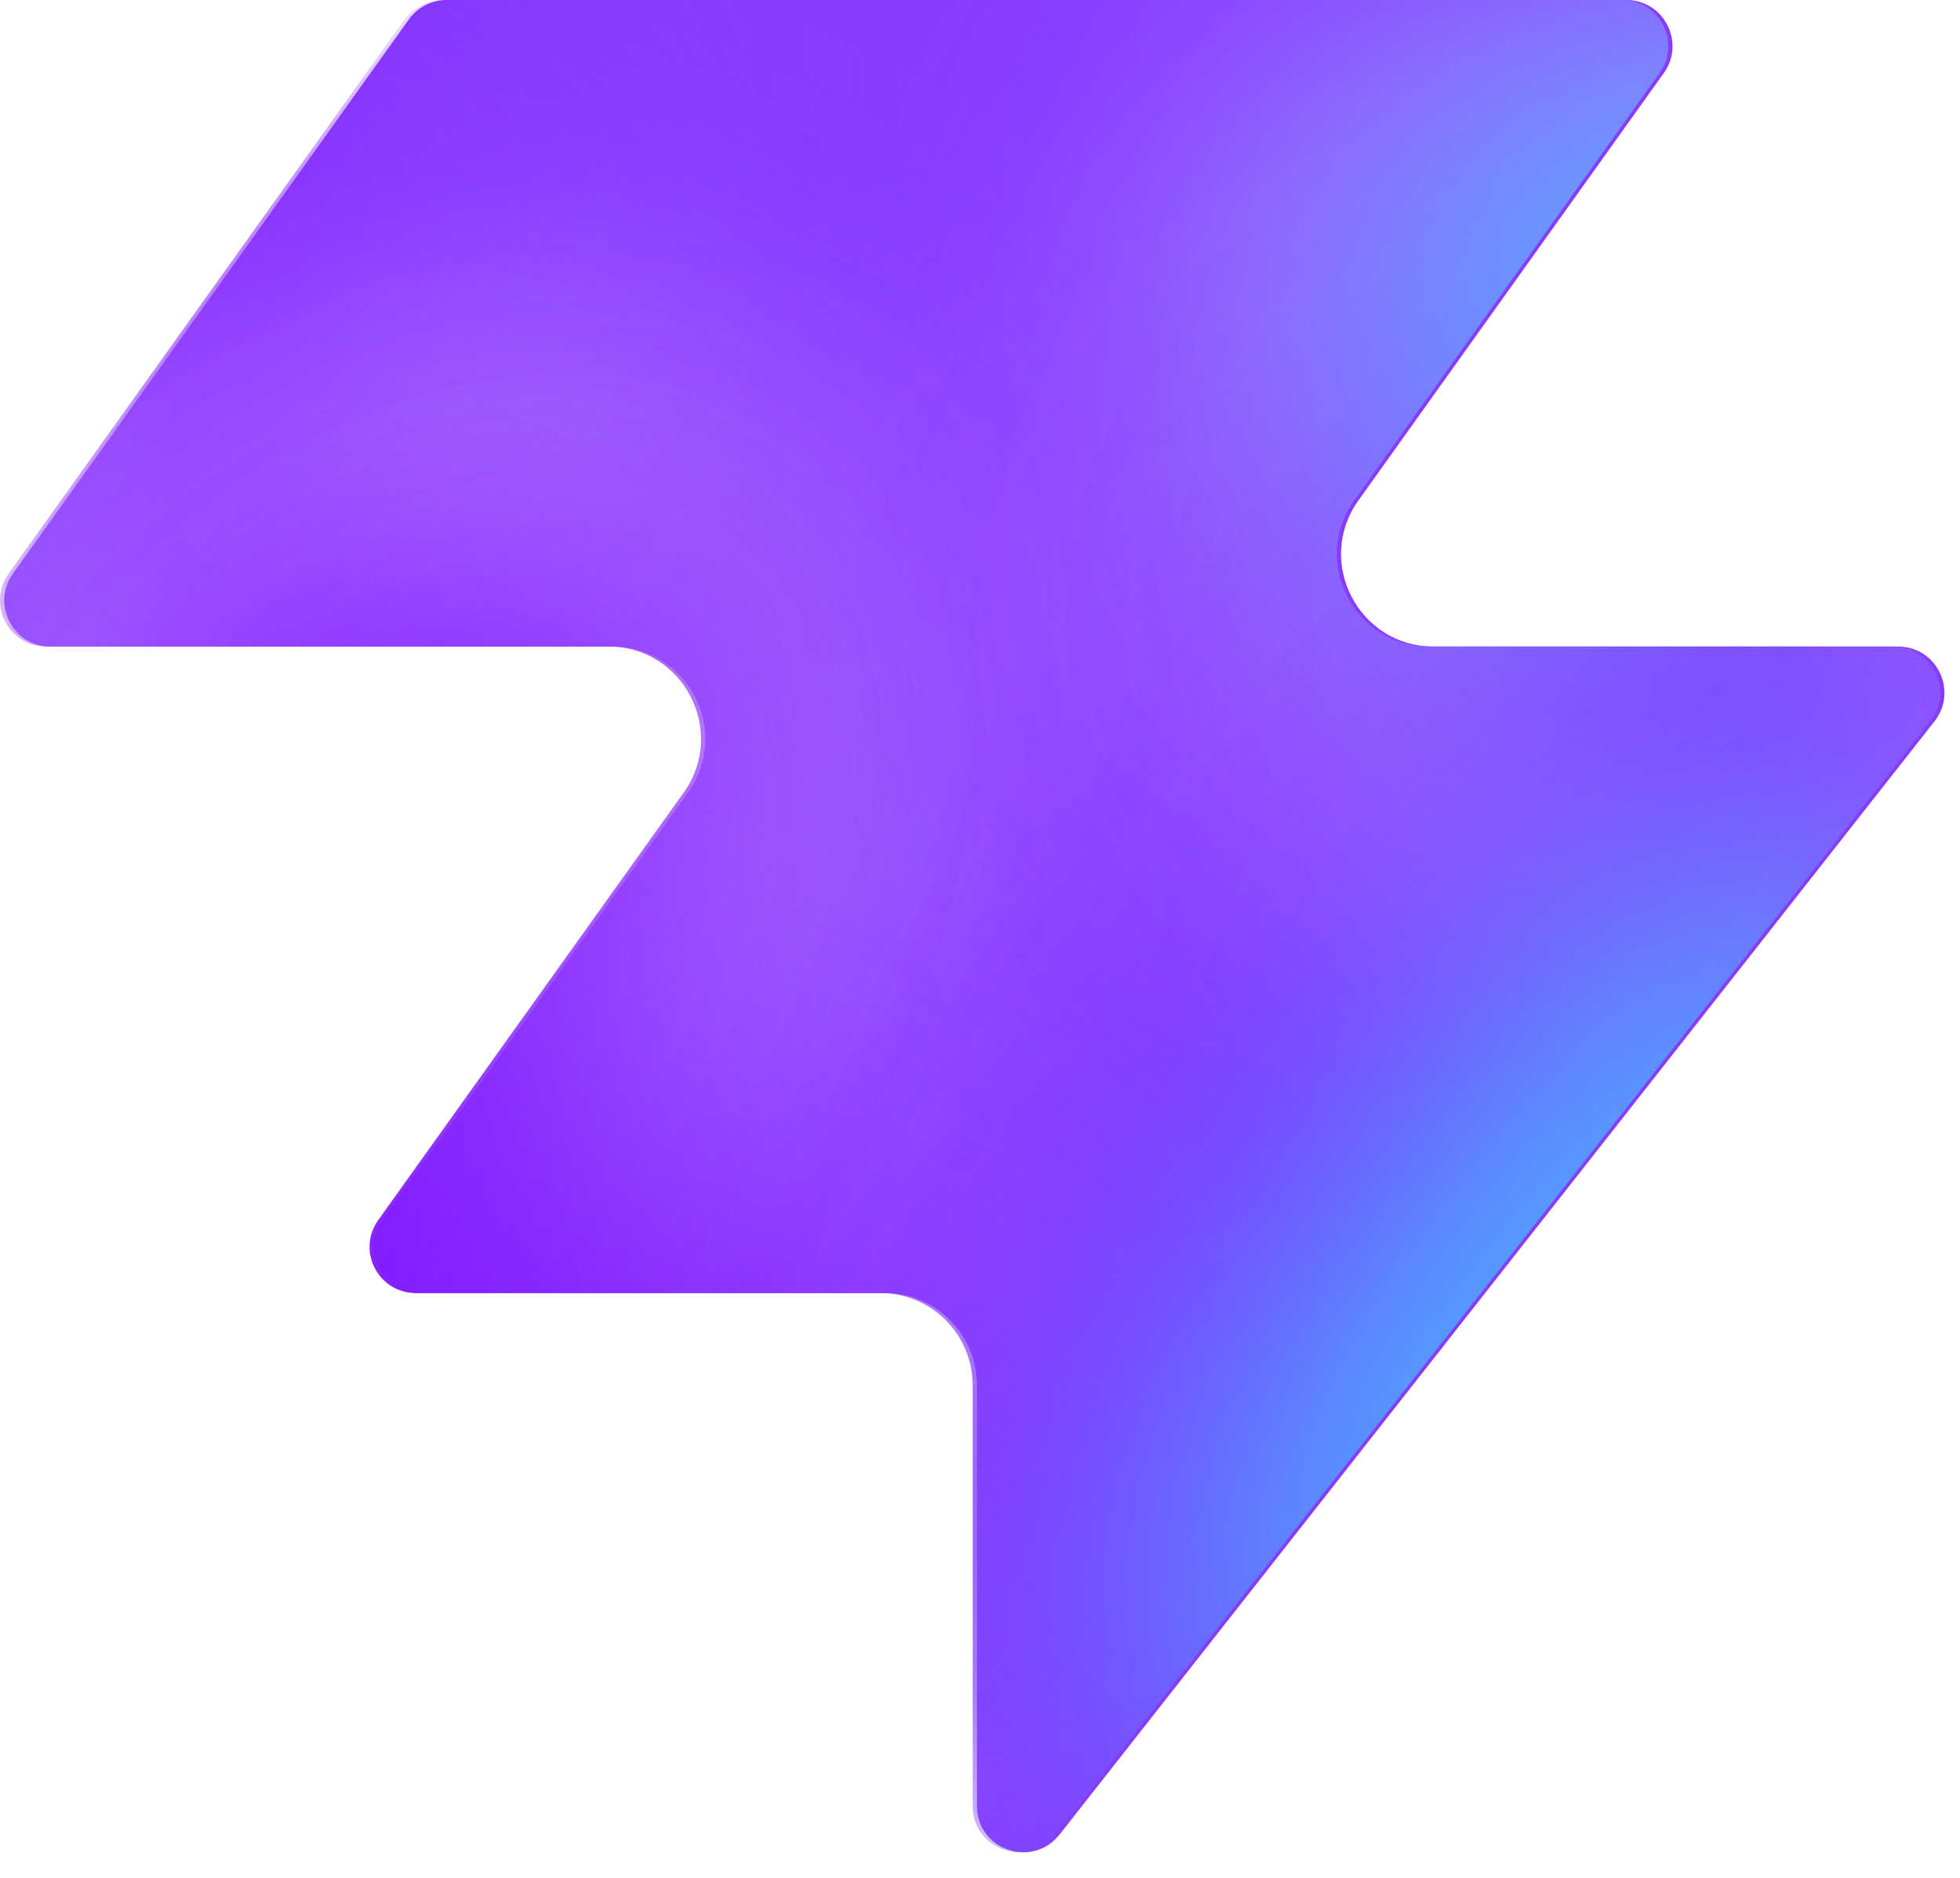
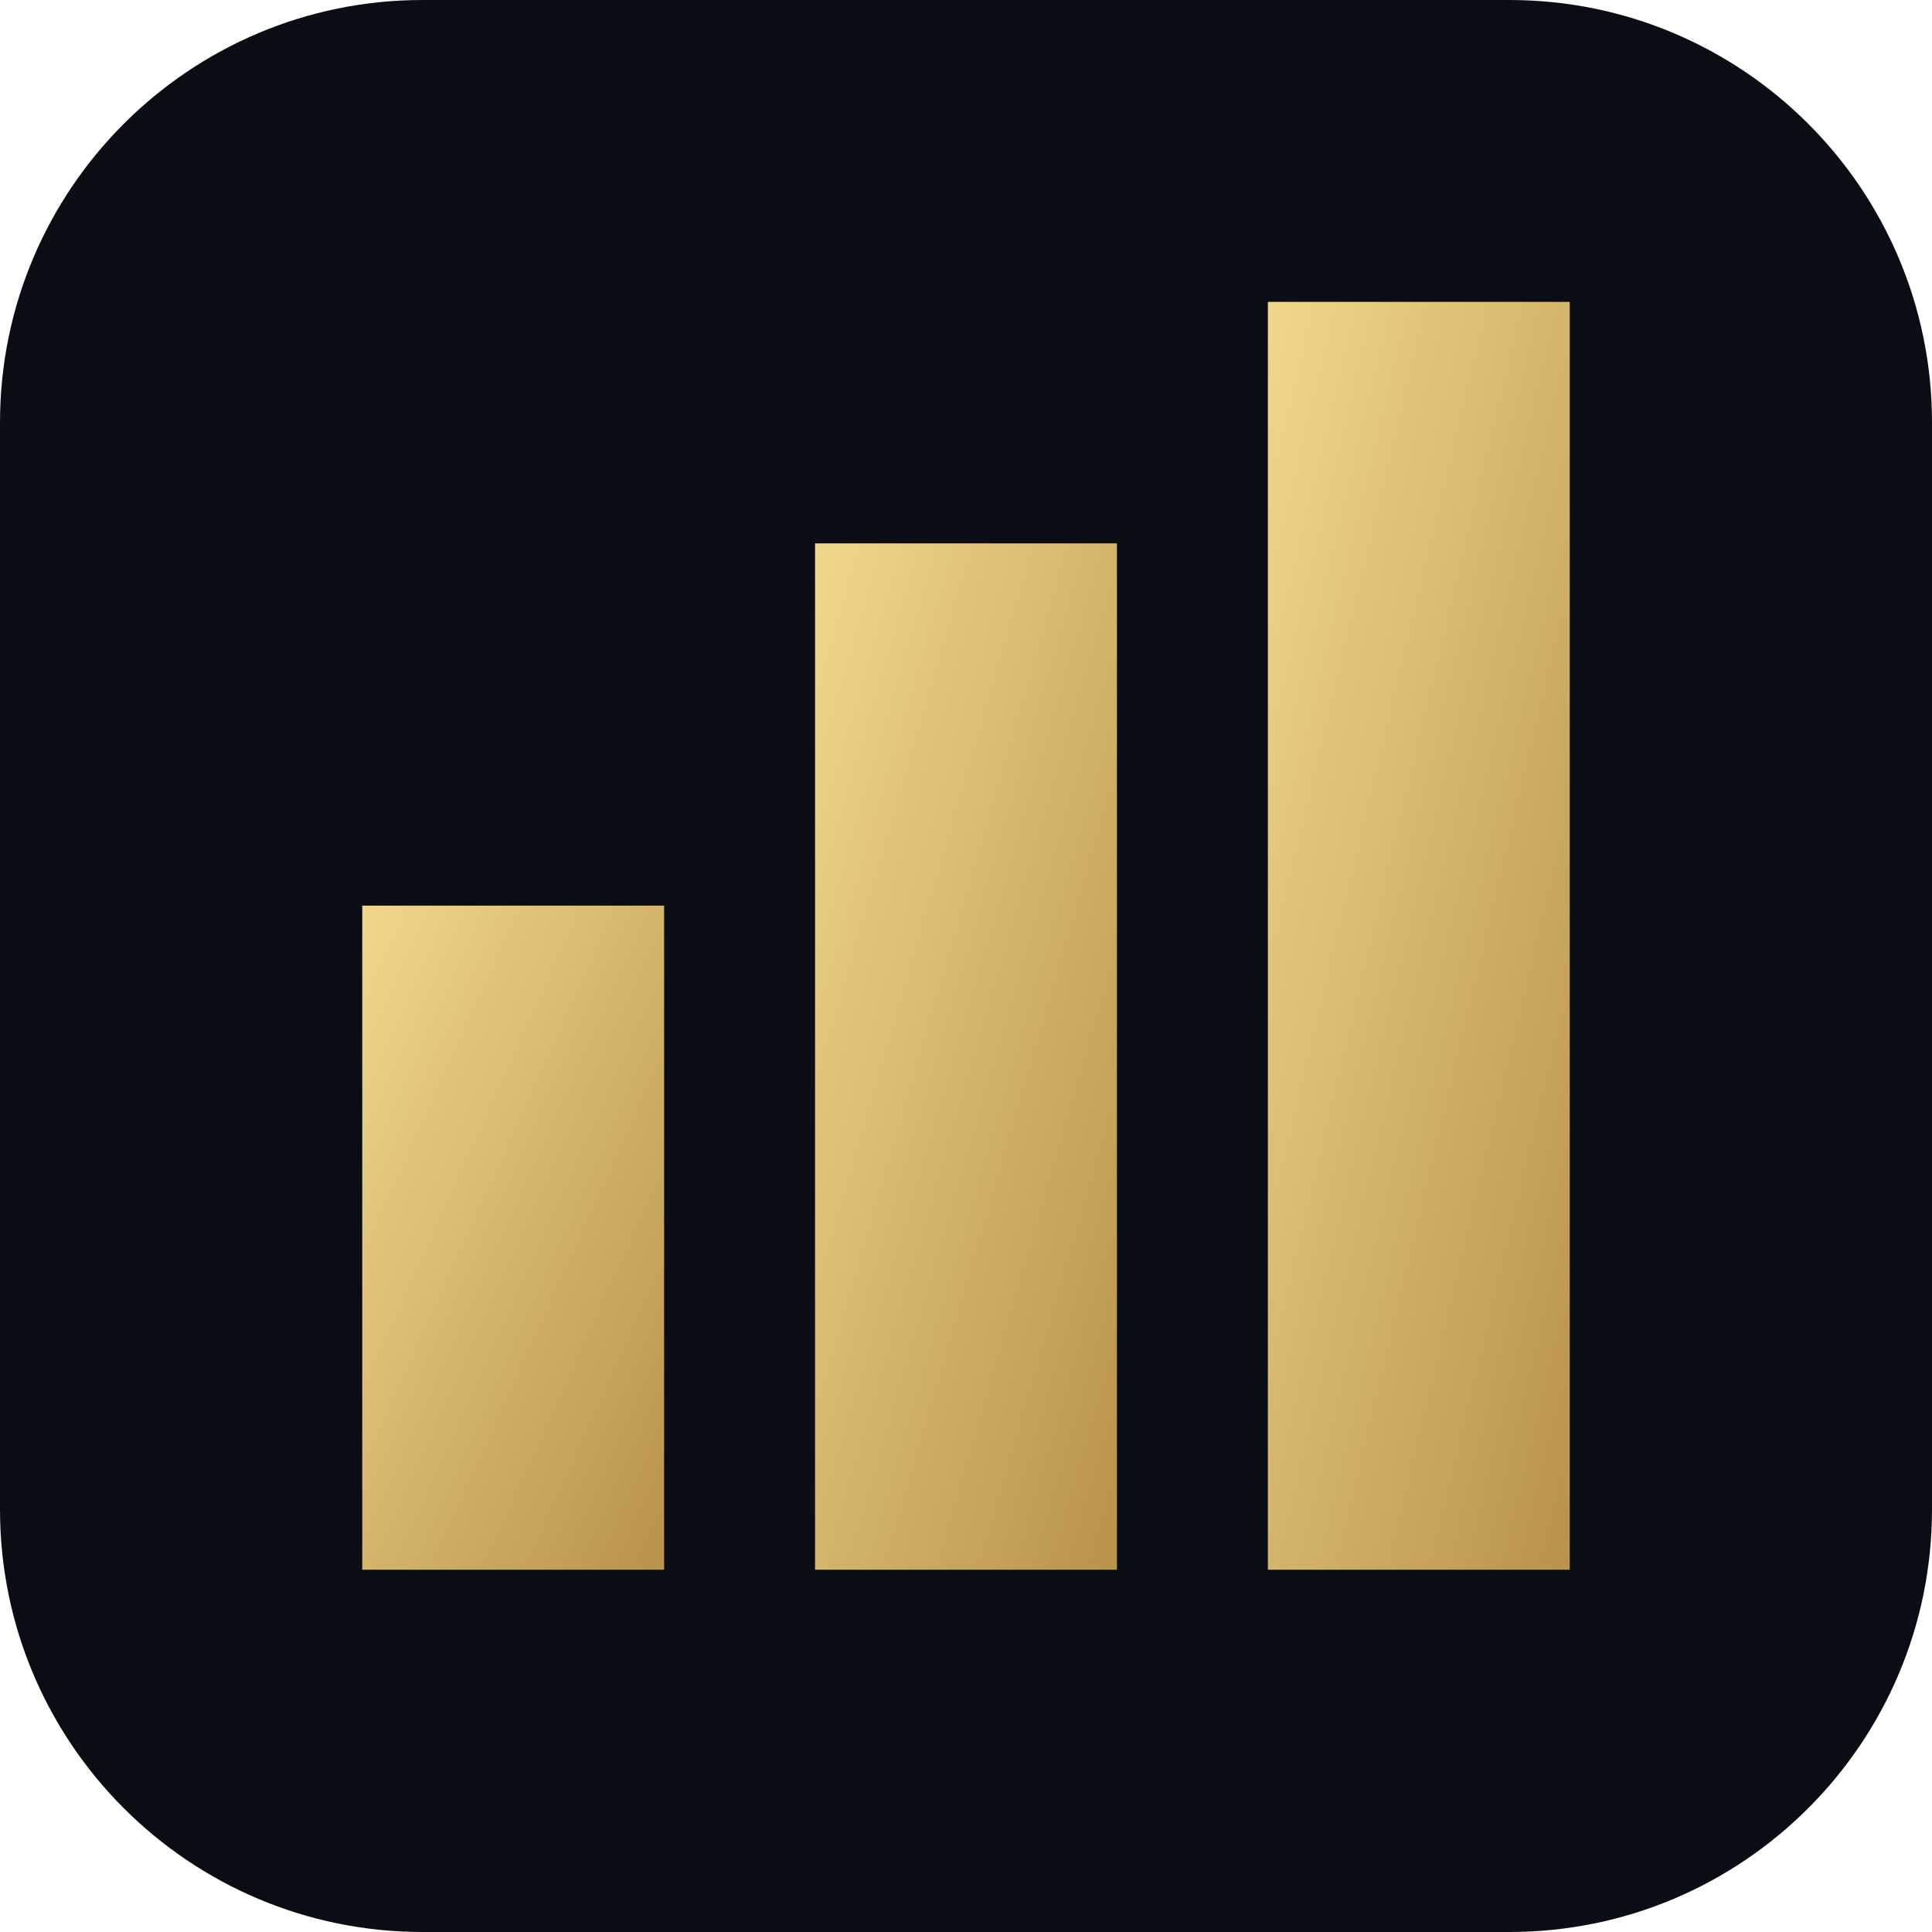
- <svg xmlns="http://www.w3.org/2000/svg" width="48" height="46" fill="none" viewBox="0 0 48 46">
-   <path fill="#863bff" d="M25.946 44.938c-.664.845-2.021.375-2.021-.698V33.937a2.26 2.26 0 0 0-2.262-2.262H10.287c-.92 0-1.456-1.04-.92-1.788l7.48-10.471c1.07-1.497 0-3.578-1.842-3.578H1.237c-.92 0-1.456-1.04-.92-1.788L10.013.474c.214-.297.556-.474.92-.474h28.894c.92 0 1.456 1.04.92 1.788l-7.48 10.471c-1.07 1.498 0 3.579 1.842 3.579h11.377c.943 0 1.473 1.088.89 1.83L25.947 44.94z" style="fill:#863bff;fill:color(display-p3 .525 .23 1);fill-opacity:1" />
-   <mask id="a" width="48" height="46" x="0" y="0" maskUnits="userSpaceOnUse" style="mask-type:alpha">
-     <path fill="#000" d="M25.842 44.938c-.664.844-2.021.375-2.021-.698V33.937a2.26 2.26 0 0 0-2.262-2.262H10.183c-.92 0-1.456-1.04-.92-1.788l7.48-10.471c1.07-1.498 0-3.579-1.842-3.579H1.133c-.92 0-1.456-1.04-.92-1.787L9.91.473c.214-.297.556-.474.92-.474h28.894c.92 0 1.456 1.04.92 1.788l-7.48 10.471c-1.07 1.498 0 3.578 1.842 3.578h11.377c.943 0 1.473 1.088.89 1.832L25.843 44.94z" style="fill:#000;fill-opacity:1" />
-   </mask>
-   <g mask="url(#a)">
-     <g filter="url(#b)">
-       <ellipse cx="5.508" cy="14.704" fill="#ede6ff" rx="5.508" ry="14.704" style="fill:#ede6ff;fill:color(display-p3 .927 .903 1);fill-opacity:1" transform="matrix(.00324 1 1 -.00324 -4.47 31.516)" />
-     </g>
-     <g filter="url(#c)">
-       <ellipse cx="10.399" cy="29.851" fill="#ede6ff" rx="10.399" ry="29.851" style="fill:#ede6ff;fill:color(display-p3 .927 .903 1);fill-opacity:1" transform="matrix(.00324 1 1 -.00324 -39.328 7.883)" />
-     </g>
-     <g filter="url(#d)">
-       <ellipse cx="5.508" cy="30.487" fill="#7e14ff" rx="5.508" ry="30.487" style="fill:#7e14ff;fill:color(display-p3 .492 .077 1);fill-opacity:1" transform="rotate(89.814 -25.913 -14.639)scale(1 -1)" />
-     </g>
-     <g filter="url(#e)">
-       <ellipse cx="5.508" cy="30.599" fill="#7e14ff" rx="5.508" ry="30.599" style="fill:#7e14ff;fill:color(display-p3 .492 .077 1);fill-opacity:1" transform="rotate(89.814 -32.644 -3.334)scale(1 -1)" />
-     </g>
-     <g filter="url(#f)">
-       <ellipse cx="5.508" cy="30.599" fill="#7e14ff" rx="5.508" ry="30.599" style="fill:#7e14ff;fill:color(display-p3 .492 .077 1);fill-opacity:1" transform="matrix(.00324 1 1 -.00324 -34.34 30.47)" />
-     </g>
-     <g filter="url(#g)">
-       <ellipse cx="14.072" cy="22.078" fill="#ede6ff" rx="14.072" ry="22.078" style="fill:#ede6ff;fill:color(display-p3 .927 .903 1);fill-opacity:1" transform="rotate(93.35 24.506 48.493)scale(-1 1)" />
-     </g>
-     <g filter="url(#h)">
-       <ellipse cx="3.47" cy="21.501" fill="#7e14ff" rx="3.47" ry="21.501" style="fill:#7e14ff;fill:color(display-p3 .492 .077 1);fill-opacity:1" transform="rotate(89.009 28.708 47.59)scale(-1 1)" />
-     </g>
-     <g filter="url(#i)">
-       <ellipse cx="3.47" cy="21.501" fill="#7e14ff" rx="3.47" ry="21.501" style="fill:#7e14ff;fill:color(display-p3 .492 .077 1);fill-opacity:1" transform="rotate(89.009 28.708 47.59)scale(-1 1)" />
-     </g>
-     <g filter="url(#j)">
-       <ellipse cx=".387" cy="8.972" fill="#7e14ff" rx="4.407" ry="29.108" style="fill:#7e14ff;fill:color(display-p3 .492 .077 1);fill-opacity:1" transform="rotate(39.51 .387 8.972)" />
-     </g>
-     <g filter="url(#k)">
-       <ellipse cx="47.523" cy="-6.092" fill="#7e14ff" rx="4.407" ry="29.108" style="fill:#7e14ff;fill:color(display-p3 .492 .077 1);fill-opacity:1" transform="rotate(37.892 47.523 -6.092)" />
-     </g>
-     <g filter="url(#l)">
-       <ellipse cx="41.412" cy="6.333" fill="#47bfff" rx="5.971" ry="9.665" style="fill:#47bfff;fill:color(display-p3 .28 .748 1);fill-opacity:1" transform="rotate(37.892 41.412 6.333)" />
-     </g>
-     <g filter="url(#m)">
-       <ellipse cx="-1.879" cy="38.332" fill="#7e14ff" rx="4.407" ry="29.108" style="fill:#7e14ff;fill:color(display-p3 .492 .077 1);fill-opacity:1" transform="rotate(37.892 -1.88 38.332)" />
-     </g>
-     <g filter="url(#n)">
-       <ellipse cx="-1.879" cy="38.332" fill="#7e14ff" rx="4.407" ry="29.108" style="fill:#7e14ff;fill:color(display-p3 .492 .077 1);fill-opacity:1" transform="rotate(37.892 -1.88 38.332)" />
-     </g>
-     <g filter="url(#o)">
-       <ellipse cx="35.651" cy="29.907" fill="#7e14ff" rx="4.407" ry="29.108" style="fill:#7e14ff;fill:color(display-p3 .492 .077 1);fill-opacity:1" transform="rotate(37.892 35.651 29.907)" />
-     </g>
-     <g filter="url(#p)">
-       <ellipse cx="38.418" cy="32.4" fill="#47bfff" rx="5.971" ry="15.297" style="fill:#47bfff;fill:color(display-p3 .28 .748 1);fill-opacity:1" transform="rotate(37.892 38.418 32.4)" />
-     </g>
-   </g>
+ <svg xmlns="http://www.w3.org/2000/svg" viewBox="0 0 64 64">
  <defs>
-     <filter id="b" width="60.045" height="41.654" x="-19.77" y="16.149" color-interpolation-filters="sRGB" filterUnits="userSpaceOnUse">
-       <feFlood flood-opacity="0" result="BackgroundImageFix" />
-       <feBlend in="SourceGraphic" in2="BackgroundImageFix" result="shape" />
-       <feGaussianBlur result="effect1_foregroundBlur_2002_17158" stdDeviation="7.659" />
-     </filter>
-     <filter id="c" width="90.34" height="51.437" x="-54.613" y="-7.533" color-interpolation-filters="sRGB" filterUnits="userSpaceOnUse">
-       <feFlood flood-opacity="0" result="BackgroundImageFix" />
-       <feBlend in="SourceGraphic" in2="BackgroundImageFix" result="shape" />
-       <feGaussianBlur result="effect1_foregroundBlur_2002_17158" stdDeviation="7.659" />
-     </filter>
-     <filter id="d" width="79.355" height="29.4" x="-49.64" y="2.03" color-interpolation-filters="sRGB" filterUnits="userSpaceOnUse">
-       <feFlood flood-opacity="0" result="BackgroundImageFix" />
-       <feBlend in="SourceGraphic" in2="BackgroundImageFix" result="shape" />
-       <feGaussianBlur result="effect1_foregroundBlur_2002_17158" stdDeviation="4.596" />
-     </filter>
-     <filter id="e" width="79.579" height="29.4" x="-45.045" y="20.029" color-interpolation-filters="sRGB" filterUnits="userSpaceOnUse">
-       <feFlood flood-opacity="0" result="BackgroundImageFix" />
-       <feBlend in="SourceGraphic" in2="BackgroundImageFix" result="shape" />
-       <feGaussianBlur result="effect1_foregroundBlur_2002_17158" stdDeviation="4.596" />
-     </filter>
-     <filter id="f" width="79.579" height="29.4" x="-43.513" y="21.178" color-interpolation-filters="sRGB" filterUnits="userSpaceOnUse">
-       <feFlood flood-opacity="0" result="BackgroundImageFix" />
-       <feBlend in="SourceGraphic" in2="BackgroundImageFix" result="shape" />
-       <feGaussianBlur result="effect1_foregroundBlur_2002_17158" stdDeviation="4.596" />
-     </filter>
-     <filter id="g" width="74.749" height="58.852" x="15.756" y="-17.901" color-interpolation-filters="sRGB" filterUnits="userSpaceOnUse">
-       <feFlood flood-opacity="0" result="BackgroundImageFix" />
-       <feBlend in="SourceGraphic" in2="BackgroundImageFix" result="shape" />
-       <feGaussianBlur result="effect1_foregroundBlur_2002_17158" stdDeviation="7.659" />
-     </filter>
-     <filter id="h" width="61.377" height="25.362" x="23.548" y="2.284" color-interpolation-filters="sRGB" filterUnits="userSpaceOnUse">
-       <feFlood flood-opacity="0" result="BackgroundImageFix" />
-       <feBlend in="SourceGraphic" in2="BackgroundImageFix" result="shape" />
-       <feGaussianBlur result="effect1_foregroundBlur_2002_17158" stdDeviation="4.596" />
-     </filter>
-     <filter id="i" width="61.377" height="25.362" x="23.548" y="2.284" color-interpolation-filters="sRGB" filterUnits="userSpaceOnUse">
-       <feFlood flood-opacity="0" result="BackgroundImageFix" />
-       <feBlend in="SourceGraphic" in2="BackgroundImageFix" result="shape" />
-       <feGaussianBlur result="effect1_foregroundBlur_2002_17158" stdDeviation="4.596" />
-     </filter>
-     <filter id="j" width="56.045" height="63.649" x="-27.636" y="-22.853" color-interpolation-filters="sRGB" filterUnits="userSpaceOnUse">
-       <feFlood flood-opacity="0" result="BackgroundImageFix" />
-       <feBlend in="SourceGraphic" in2="BackgroundImageFix" result="shape" />
-       <feGaussianBlur result="effect1_foregroundBlur_2002_17158" stdDeviation="4.596" />
-     </filter>
-     <filter id="k" width="54.814" height="64.646" x="20.116" y="-38.415" color-interpolation-filters="sRGB" filterUnits="userSpaceOnUse">
-       <feFlood flood-opacity="0" result="BackgroundImageFix" />
-       <feBlend in="SourceGraphic" in2="BackgroundImageFix" result="shape" />
-       <feGaussianBlur result="effect1_foregroundBlur_2002_17158" stdDeviation="4.596" />
-     </filter>
-     <filter id="l" width="33.541" height="35.313" x="24.641" y="-11.323" color-interpolation-filters="sRGB" filterUnits="userSpaceOnUse">
-       <feFlood flood-opacity="0" result="BackgroundImageFix" />
-       <feBlend in="SourceGraphic" in2="BackgroundImageFix" result="shape" />
-       <feGaussianBlur result="effect1_foregroundBlur_2002_17158" stdDeviation="4.596" />
-     </filter>
-     <filter id="m" width="54.814" height="64.646" x="-29.286" y="6.009" color-interpolation-filters="sRGB" filterUnits="userSpaceOnUse">
-       <feFlood flood-opacity="0" result="BackgroundImageFix" />
-       <feBlend in="SourceGraphic" in2="BackgroundImageFix" result="shape" />
-       <feGaussianBlur result="effect1_foregroundBlur_2002_17158" stdDeviation="4.596" />
-     </filter>
-     <filter id="n" width="54.814" height="64.646" x="-29.286" y="6.009" color-interpolation-filters="sRGB" filterUnits="userSpaceOnUse">
-       <feFlood flood-opacity="0" result="BackgroundImageFix" />
-       <feBlend in="SourceGraphic" in2="BackgroundImageFix" result="shape" />
-       <feGaussianBlur result="effect1_foregroundBlur_2002_17158" stdDeviation="4.596" />
-     </filter>
-     <filter id="o" width="54.814" height="64.646" x="8.244" y="-2.416" color-interpolation-filters="sRGB" filterUnits="userSpaceOnUse">
-       <feFlood flood-opacity="0" result="BackgroundImageFix" />
-       <feBlend in="SourceGraphic" in2="BackgroundImageFix" result="shape" />
-       <feGaussianBlur result="effect1_foregroundBlur_2002_17158" stdDeviation="4.596" />
-     </filter>
-     <filter id="p" width="39.409" height="43.623" x="18.713" y="10.588" color-interpolation-filters="sRGB" filterUnits="userSpaceOnUse">
-       <feFlood flood-opacity="0" result="BackgroundImageFix" />
-       <feBlend in="SourceGraphic" in2="BackgroundImageFix" result="shape" />
-       <feGaussianBlur result="effect1_foregroundBlur_2002_17158" stdDeviation="4.596" />
-     </filter>
+     <linearGradient id="g" x1="0" y1="0" x2="1" y2="1">
+       <stop offset="0" stop-color="#f0d78c" />
+       <stop offset="1" stop-color="#b9924b" />
+     </linearGradient>
  </defs>
+   <rect width="64" height="64" rx="14" fill="#0a0e14" />
+   <rect x="12" y="30" width="10" height="22" fill="url(#g)" />
+   <rect x="27" y="18" width="10" height="34" fill="url(#g)" />
+   <rect x="42" y="10" width="10" height="42" fill="url(#g)" />
</svg>
